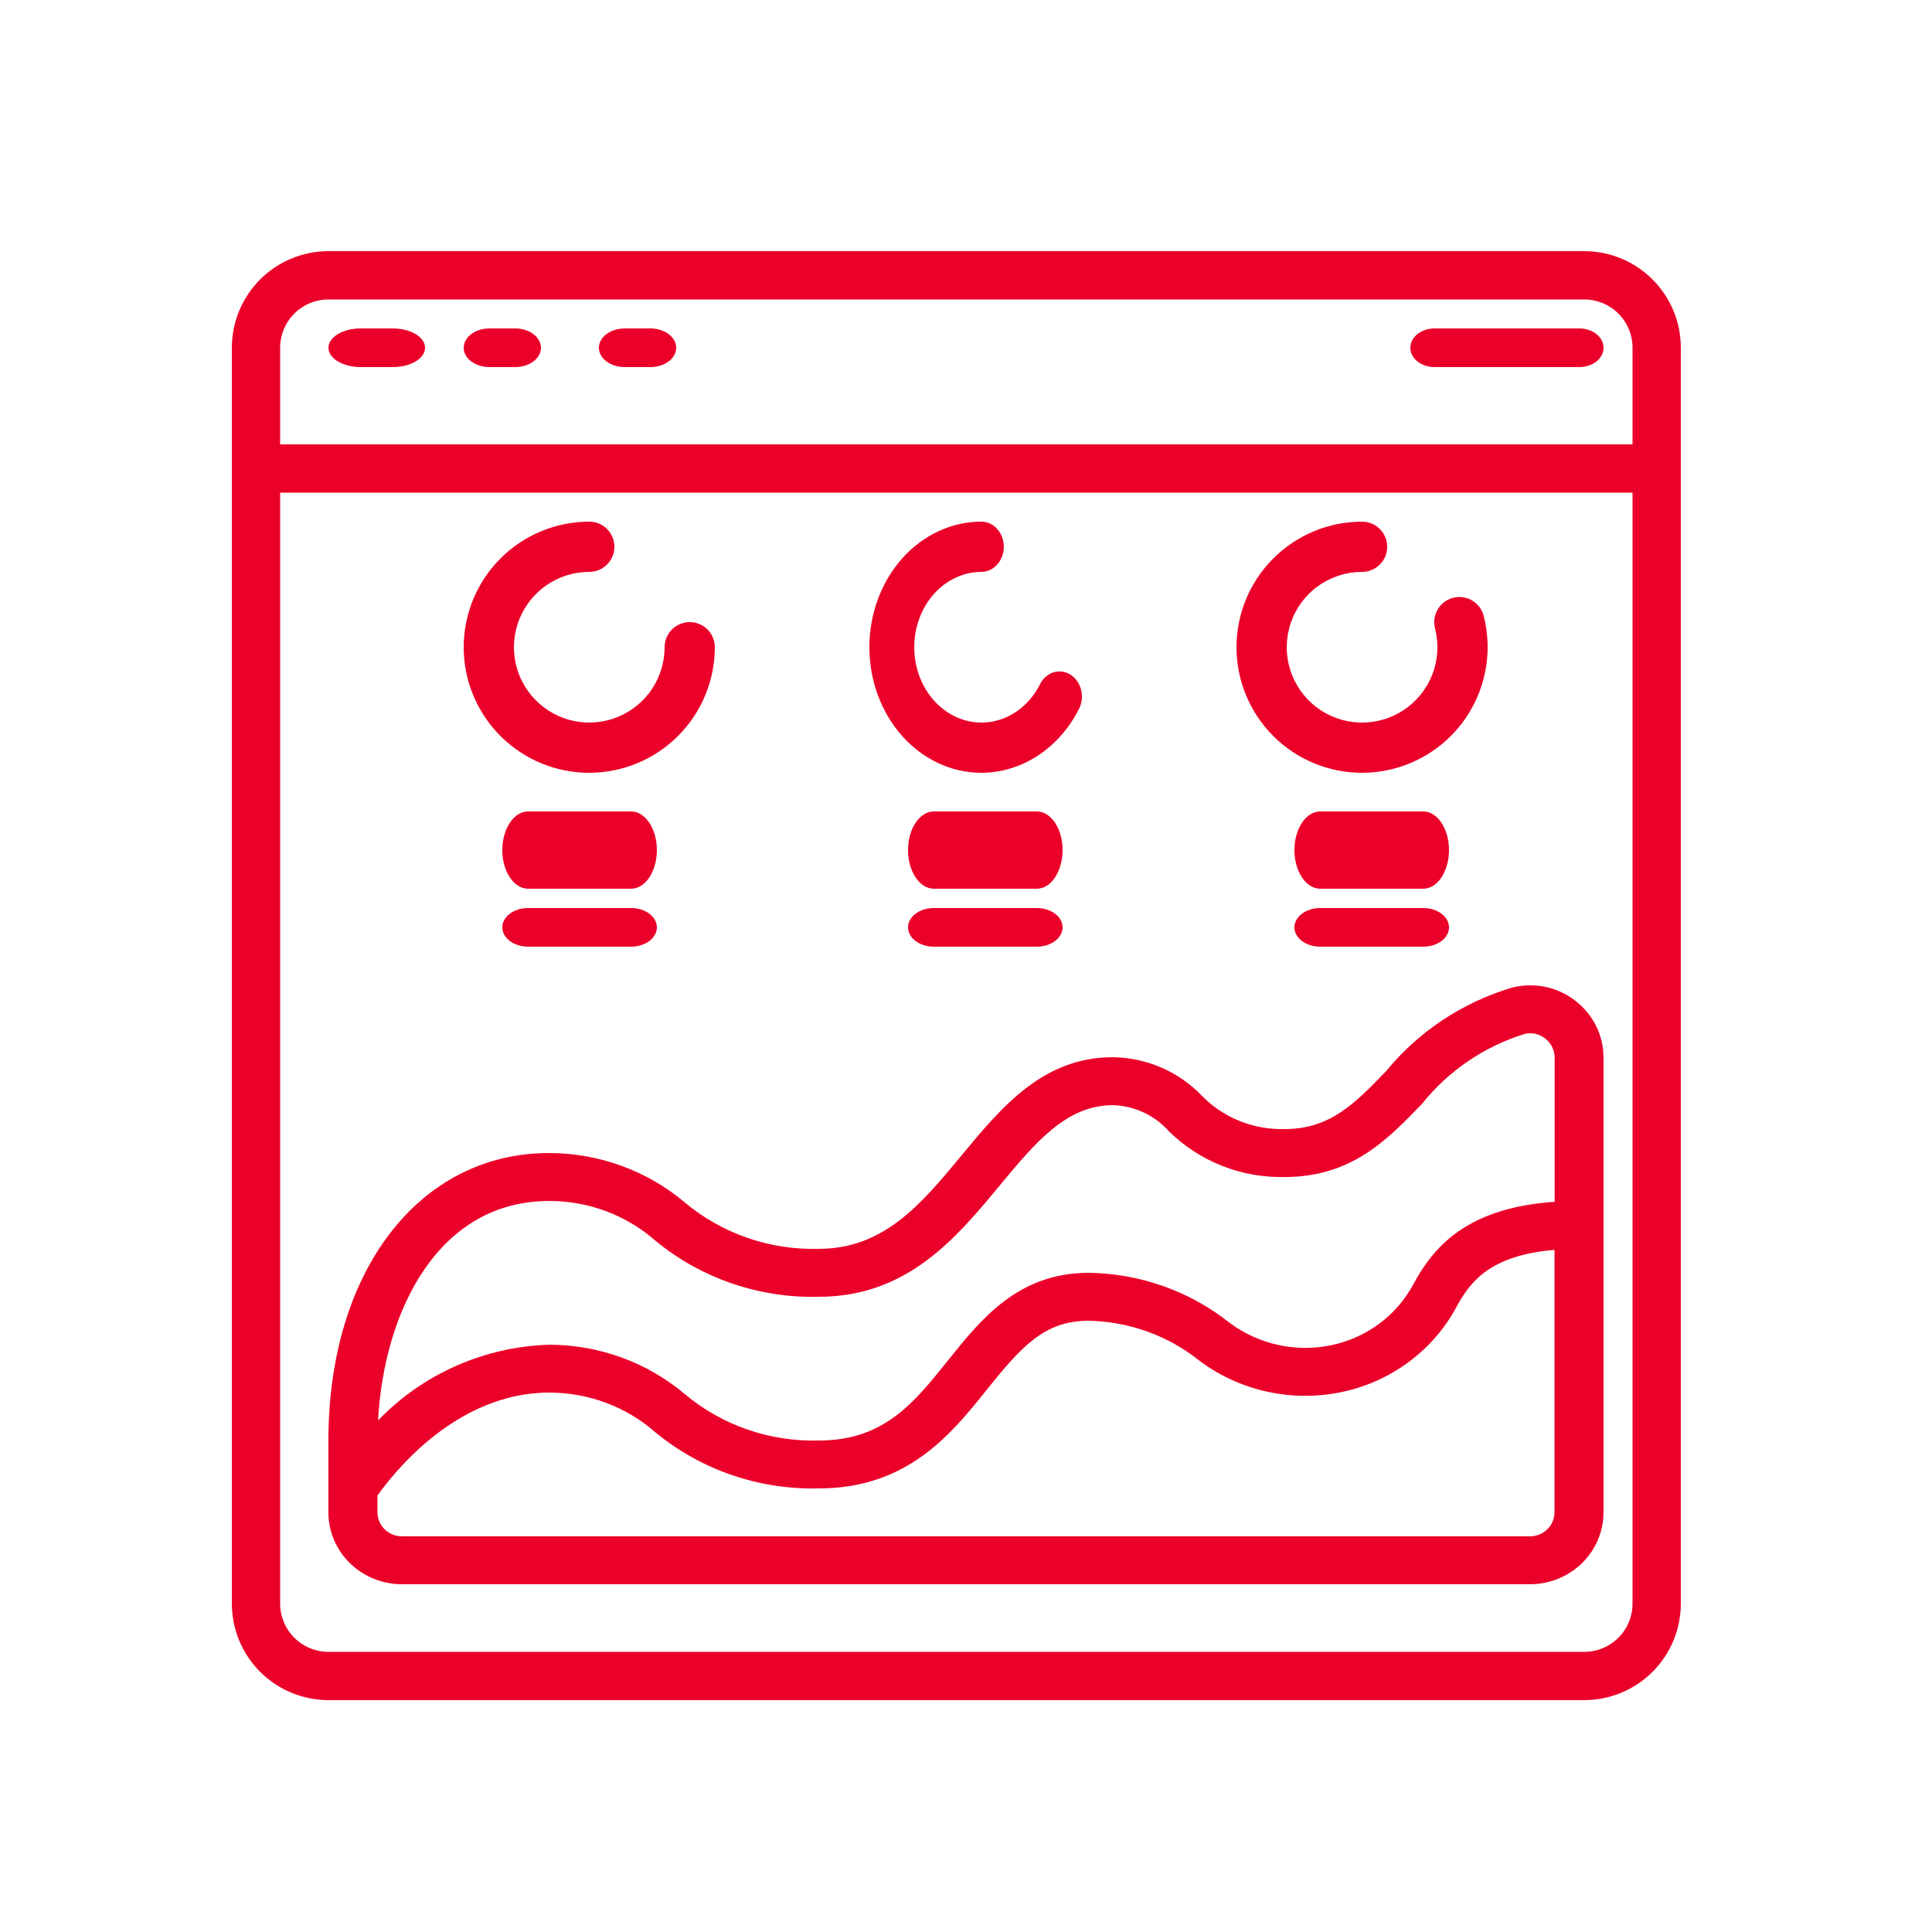
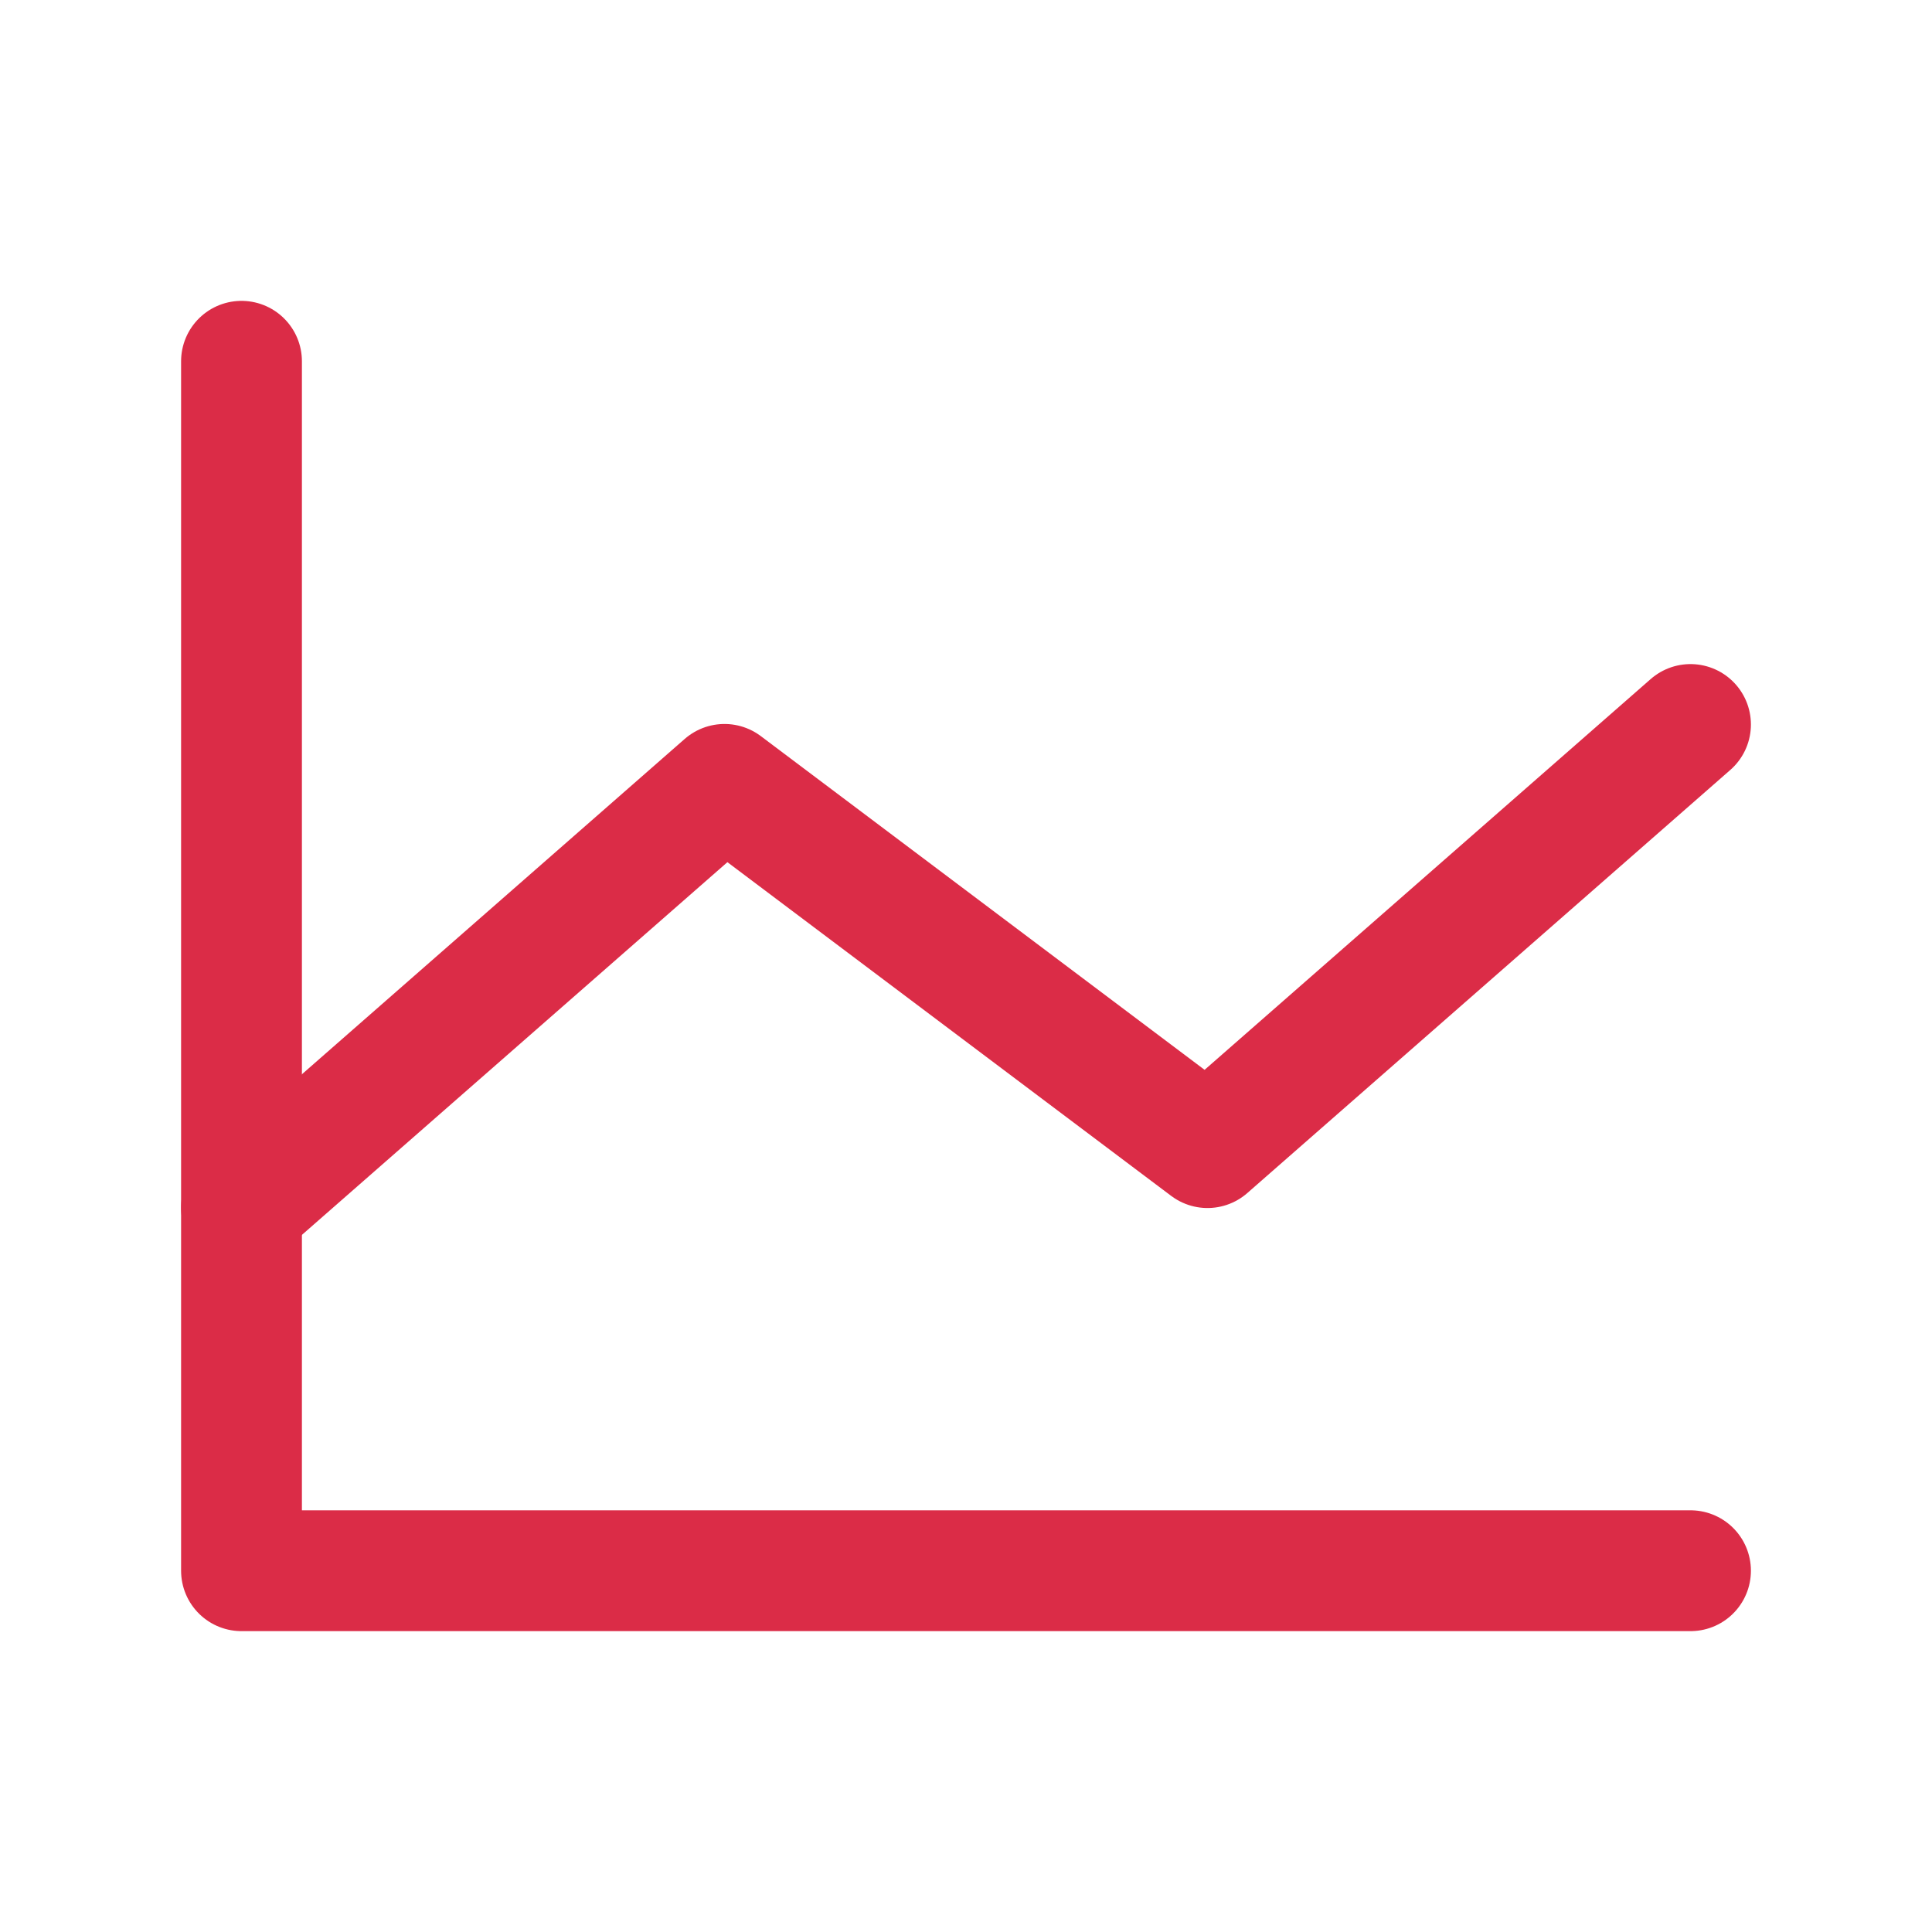
- <svg xmlns="http://www.w3.org/2000/svg" fill="none" height="100" viewBox="0 0 100 100" width="100">
-   <g fill="#eb0029">
-     <path d="m82 13h-65c-1.326 0-2.598.527-3.535 1.464-.938.938-1.464 2.209-1.464 3.535v65c0 1.326.527 2.598 1.464 3.535.938.938 2.209 1.464 3.535 1.464h65c1.326 0 2.598-.527 3.535-1.464.938-.938 1.464-2.209 1.464-3.535v-65c0-1.326-.527-2.598-1.464-3.535-.938-.938-2.209-1.464-3.535-1.464zm-65 2.5h65c.663 0 1.299.263 1.768.732.469.469.732 1.105.732 1.768v5h-70v-5c0-.663.263-1.299.732-1.768.469-.469 1.105-.732 1.768-.732zm65 70h-65c-.663 0-1.299-.263-1.768-.732-.469-.469-.732-1.105-.732-1.768v-57.5h70v57.5c0 .663-.263 1.299-.732 1.768-.469.469-1.105.732-1.768.732z" />
-     <path d="m81.515 51.78c-.452-.346-.979-.587-1.541-.702-.562-.115-1.144-.102-1.7.037-2.571.765-4.845 2.271-6.524 4.321-1.621 1.679-2.9 3.004-5.251 3.004-.807.023-1.61-.122-2.355-.425-.746-.303-1.417-.757-1.969-1.332-.588-.607-1.294-1.094-2.078-1.431-.783-.337-1.627-.518-2.483-.532-3.634 0-5.775 2.583-7.845 5.084s-4.011 4.836-7.386 4.836c-2.542.071-5.02-.788-6.947-2.41-1.951-1.642-4.44-2.546-7.015-2.549-6.727 0-11.423 6.119-11.423 14.88v3.72c0 .987.401 1.933 1.115 2.63.714.698 1.683 1.089 2.692 1.089h58.385c1.01 0 1.978-.392 2.692-1.089.714-.698 1.115-1.644 1.115-2.63v-23.547c.001-.571-.133-1.134-.39-1.646-.258-.512-.632-.96-1.095-1.308zm-53.092 10.381c2.039-.003 4.006.736 5.519 2.072 2.358 1.939 5.362 2.966 8.443 2.888 4.586 0 7.122-3.059 9.359-5.758 1.851-2.232 3.449-4.161 5.872-4.161.553.02 1.096.151 1.595.386.499.235.942.568 1.303.978.782.769 1.716 1.375 2.745 1.78 1.029.405 2.132.601 3.242.576 3.446 0 5.303-1.923 7.098-3.782 1.356-1.704 3.208-2.966 5.312-3.623.181-.045.369-.048.551-.009s.353.118.498.231c.157.116.284.266.372.438.088.172.135.361.136.554v7.474c-4.545.315-6.264 2.319-7.325 4.289-.425.789-1.022 1.478-1.749 2.018s-1.565.919-2.457 1.109c-.919.196-1.87.193-2.788-.009-.917-.202-1.779-.597-2.523-1.158-2.061-1.633-4.626-2.539-7.279-2.573-3.647 0-5.571 2.402-7.268 4.52-1.787 2.232-3.332 4.16-6.694 4.16-2.542.071-5.02-.788-6.947-2.41-1.951-1.642-4.44-2.546-7.015-2.549-3.367.108-6.551 1.518-8.854 3.92.305-5.655 3.103-11.359 8.854-11.359zm50.769 17.359h-58.385c-.337 0-.659-.131-.897-.363-.238-.233-.372-.548-.372-.877v-.868c.783-1.116 4.061-5.332 8.885-5.332 2.039-.003 4.006.736 5.519 2.072 2.358 1.939 5.362 2.966 8.443 2.888 4.6 0 6.869-2.835 8.694-5.112 1.772-2.211 2.974-3.567 5.267-3.567 2.093.041 4.111.768 5.731 2.064 1.038.78 2.237 1.329 3.515 1.609 1.278.28 2.603.284 3.882.012 1.254-.267 2.432-.799 3.453-1.558 1.021-.759 1.86-1.727 2.457-2.836.703-1.303 1.746-2.682 5.077-2.958v13.586c0 .329-.134.644-.372.877-.238.233-.561.363-.897.363z" />
-     <path d="m18.667 19h1.667c.442 0 .866-.105 1.179-.293.313-.188.488-.442.488-.707s-.176-.52-.488-.707c-.312-.188-.736-.293-1.179-.293h-1.667c-.442 0-.866.105-1.179.293-.313.188-.488.442-.488.707s.176.52.488.707c.312.188.736.293 1.179.293z" />
-     <path d="m25.333 19h1.333c.354 0 .693-.105.943-.293.25-.188.391-.442.391-.707s-.141-.52-.391-.707c-.25-.188-.589-.293-.943-.293h-1.333c-.354 0-.693.105-.943.293-.25.188-.391.442-.391.707s.141.52.391.707c.25.188.589.293.943.293z" />
-     <path d="m32.333 19h1.333c.354 0 .693-.105.943-.293.25-.188.391-.442.391-.707s-.141-.52-.391-.707c-.25-.188-.589-.293-.943-.293h-1.333c-.354 0-.693.105-.943.293-.25.188-.391.442-.391.707s.141.52.391.707c.25.188.589.293.943.293z" />
-     <path d="m74.25 19h7.5c.332 0 .649-.105.884-.293s.366-.442.366-.707-.132-.52-.366-.707-.552-.293-.884-.293h-7.5c-.332 0-.649.105-.884.293s-.366.442-.366.707.132.52.366.707.552.293.884.293z" />
-     <path d="m30.5 40c1.723-.002 3.375-.688 4.594-1.906 1.219-1.218 1.904-2.871 1.906-4.594 0-.345-.137-.675-.381-.919s-.574-.381-.919-.381-.675.137-.919.381-.381.574-.381.919c0 .771-.229 1.525-.657 2.167-.428.641-1.038 1.141-1.75 1.436-.713.295-1.497.372-2.253.222-.756-.15-1.451-.522-1.997-1.067s-.917-1.24-1.067-1.997c-.15-.757-.073-1.541.222-2.253.295-.713.795-1.322 1.436-1.75.641-.429 1.395-.657 2.167-.657.345 0 .675-.137.919-.381s.381-.574.381-.919-.137-.675-.381-.919-.574-.381-.919-.381c-1.724 0-3.377.685-4.596 1.904s-1.904 2.872-1.904 4.596.685 3.377 1.904 4.596 2.872 1.904 4.596 1.904z" />
-     <path d="m50.798 40c1.017-.003 2.016-.304 2.897-.874.881-.57 1.613-1.389 2.124-2.376.084-.148.14-.313.166-.486s.019-.35-.018-.52-.105-.33-.199-.471c-.094-.14-.212-.258-.347-.345-.135-.088-.285-.144-.441-.165-.155-.021-.313-.007-.463.042-.15.049-.29.131-.411.242-.121.111-.221.248-.293.404-.305.593-.744 1.085-1.273 1.427-.529.342-1.129.523-1.739.523-.611 0-1.21-.18-1.739-.522-.529-.342-.968-.834-1.274-1.427-.305-.593-.466-1.265-.467-1.95-0-.684.16-1.357.465-1.95.305-.593.744-1.085 1.272-1.428s1.128-.523 1.739-.524c.307 0 .603-.137.82-.381.217-.244.34-.574.34-.919s-.122-.675-.34-.919c-.217-.244-.512-.381-.82-.381-1.538 0-3.013.685-4.1 1.904s-1.698 2.872-1.698 4.596.611 3.377 1.698 4.596 2.562 1.904 4.1 1.904z" />
-     <path d="m70.5 40c.992-.001 1.97-.229 2.86-.665s1.669-1.071 2.276-1.855c.608-.784 1.028-1.696 1.229-2.667.201-.971.177-1.975-.069-2.936-.086-.334-.302-.62-.599-.796-.297-.175-.652-.225-.986-.139s-.62.302-.795.599-.225.652-.139.986c.203.787.155 1.619-.138 2.378-.293.759-.816 1.407-1.495 1.854-.679.447-1.482.67-2.294.639s-1.595-.316-2.238-.814c-.643-.498-1.114-1.185-1.347-1.964-.233-.779-.217-1.612.046-2.381.263-.77.76-1.438 1.422-1.911.662-.473 1.455-.727 2.268-.727.345 0 .675-.137.919-.381s.381-.574.381-.919-.137-.675-.381-.919-.575-.381-.919-.381c-1.724 0-3.377.685-4.596 1.904s-1.904 2.872-1.904 4.596.685 3.377 1.904 4.596 2.872 1.904 4.596 1.904z" />
-     <path d="m68.333 47c-.354 0-.693.105-.943.293-.25.188-.391.442-.391.707s.141.52.391.707c.25.188.589.293.943.293h5.333c.354 0 .693-.105.943-.293.25-.188.391-.442.391-.707s-.141-.52-.391-.707c-.25-.188-.589-.293-.943-.293z" />
-     <path d="m48.333 47c-.354 0-.693.105-.943.293-.25.188-.391.442-.391.707s.141.52.391.707c.25.188.589.293.943.293h5.333c.354 0 .693-.105.943-.293.25-.188.391-.442.391-.707s-.141-.52-.391-.707c-.25-.188-.589-.293-.943-.293z" />
-     <path d="m27.333 47c-.354 0-.693.105-.943.293-.25.188-.391.442-.391.707s.141.52.391.707c.25.188.589.293.943.293h5.333c.354 0 .693-.105.943-.293.25-.188.391-.442.391-.707s-.141-.52-.391-.707c-.25-.188-.589-.293-.943-.293z" />
-     <path d="m68.333 42c-.354 0-.693.211-.943.586-.25.375-.391.884-.391 1.414s.141 1.039.391 1.414c.25.375.589.586.943.586h5.333c.354 0 .693-.211.943-.586.25-.375.391-.884.391-1.414s-.141-1.039-.391-1.414c-.25-.375-.589-.586-.943-.586z" />
-     <path d="m48.333 42c-.354 0-.693.211-.943.586-.25.375-.391.884-.391 1.414s.141 1.039.391 1.414c.25.375.589.586.943.586h5.333c.354 0 .693-.211.943-.586.25-.375.391-.884.391-1.414s-.141-1.039-.391-1.414c-.25-.375-.589-.586-.943-.586z" />
-     <path d="m27.333 42c-.354 0-.693.211-.943.586-.25.375-.391.884-.391 1.414s.141 1.039.391 1.414c.25.375.589.586.943.586h5.333c.354 0 .693-.211.943-.586.25-.375.391-.884.391-1.414s-.141-1.039-.391-1.414c-.25-.375-.589-.586-.943-.586z" />
+ <svg xmlns="http://www.w3.org/2000/svg" version="1.1" id="Layer_1" x="0px" y="0px" viewBox="0 0 100 100" style="enable-background:new 0 0 100 100;" xml:space="preserve">
+   <style type="text/css">
+ 	.st0{fill:none;stroke:#DB2C47;stroke-width:12;stroke-linecap:round;stroke-linejoin:round;stroke-miterlimit:3;}
+ 	.st1{fill:none;stroke:#DB2C47;stroke-width:6.254;stroke-linecap:round;stroke-linejoin:round;stroke-miterlimit:3;}
+ </style>
+   <path class="st0" d="M-207.7,25" />
+   <g>
+     <polyline class="st1" points="87.5,81.3 12.5,81.3 12.5,18.7  " />
+     <polyline class="st1" points="87.5,37.5 62.5,59.4 37.5,40.6 12.5,62.5  " />
  </g>
</svg>
